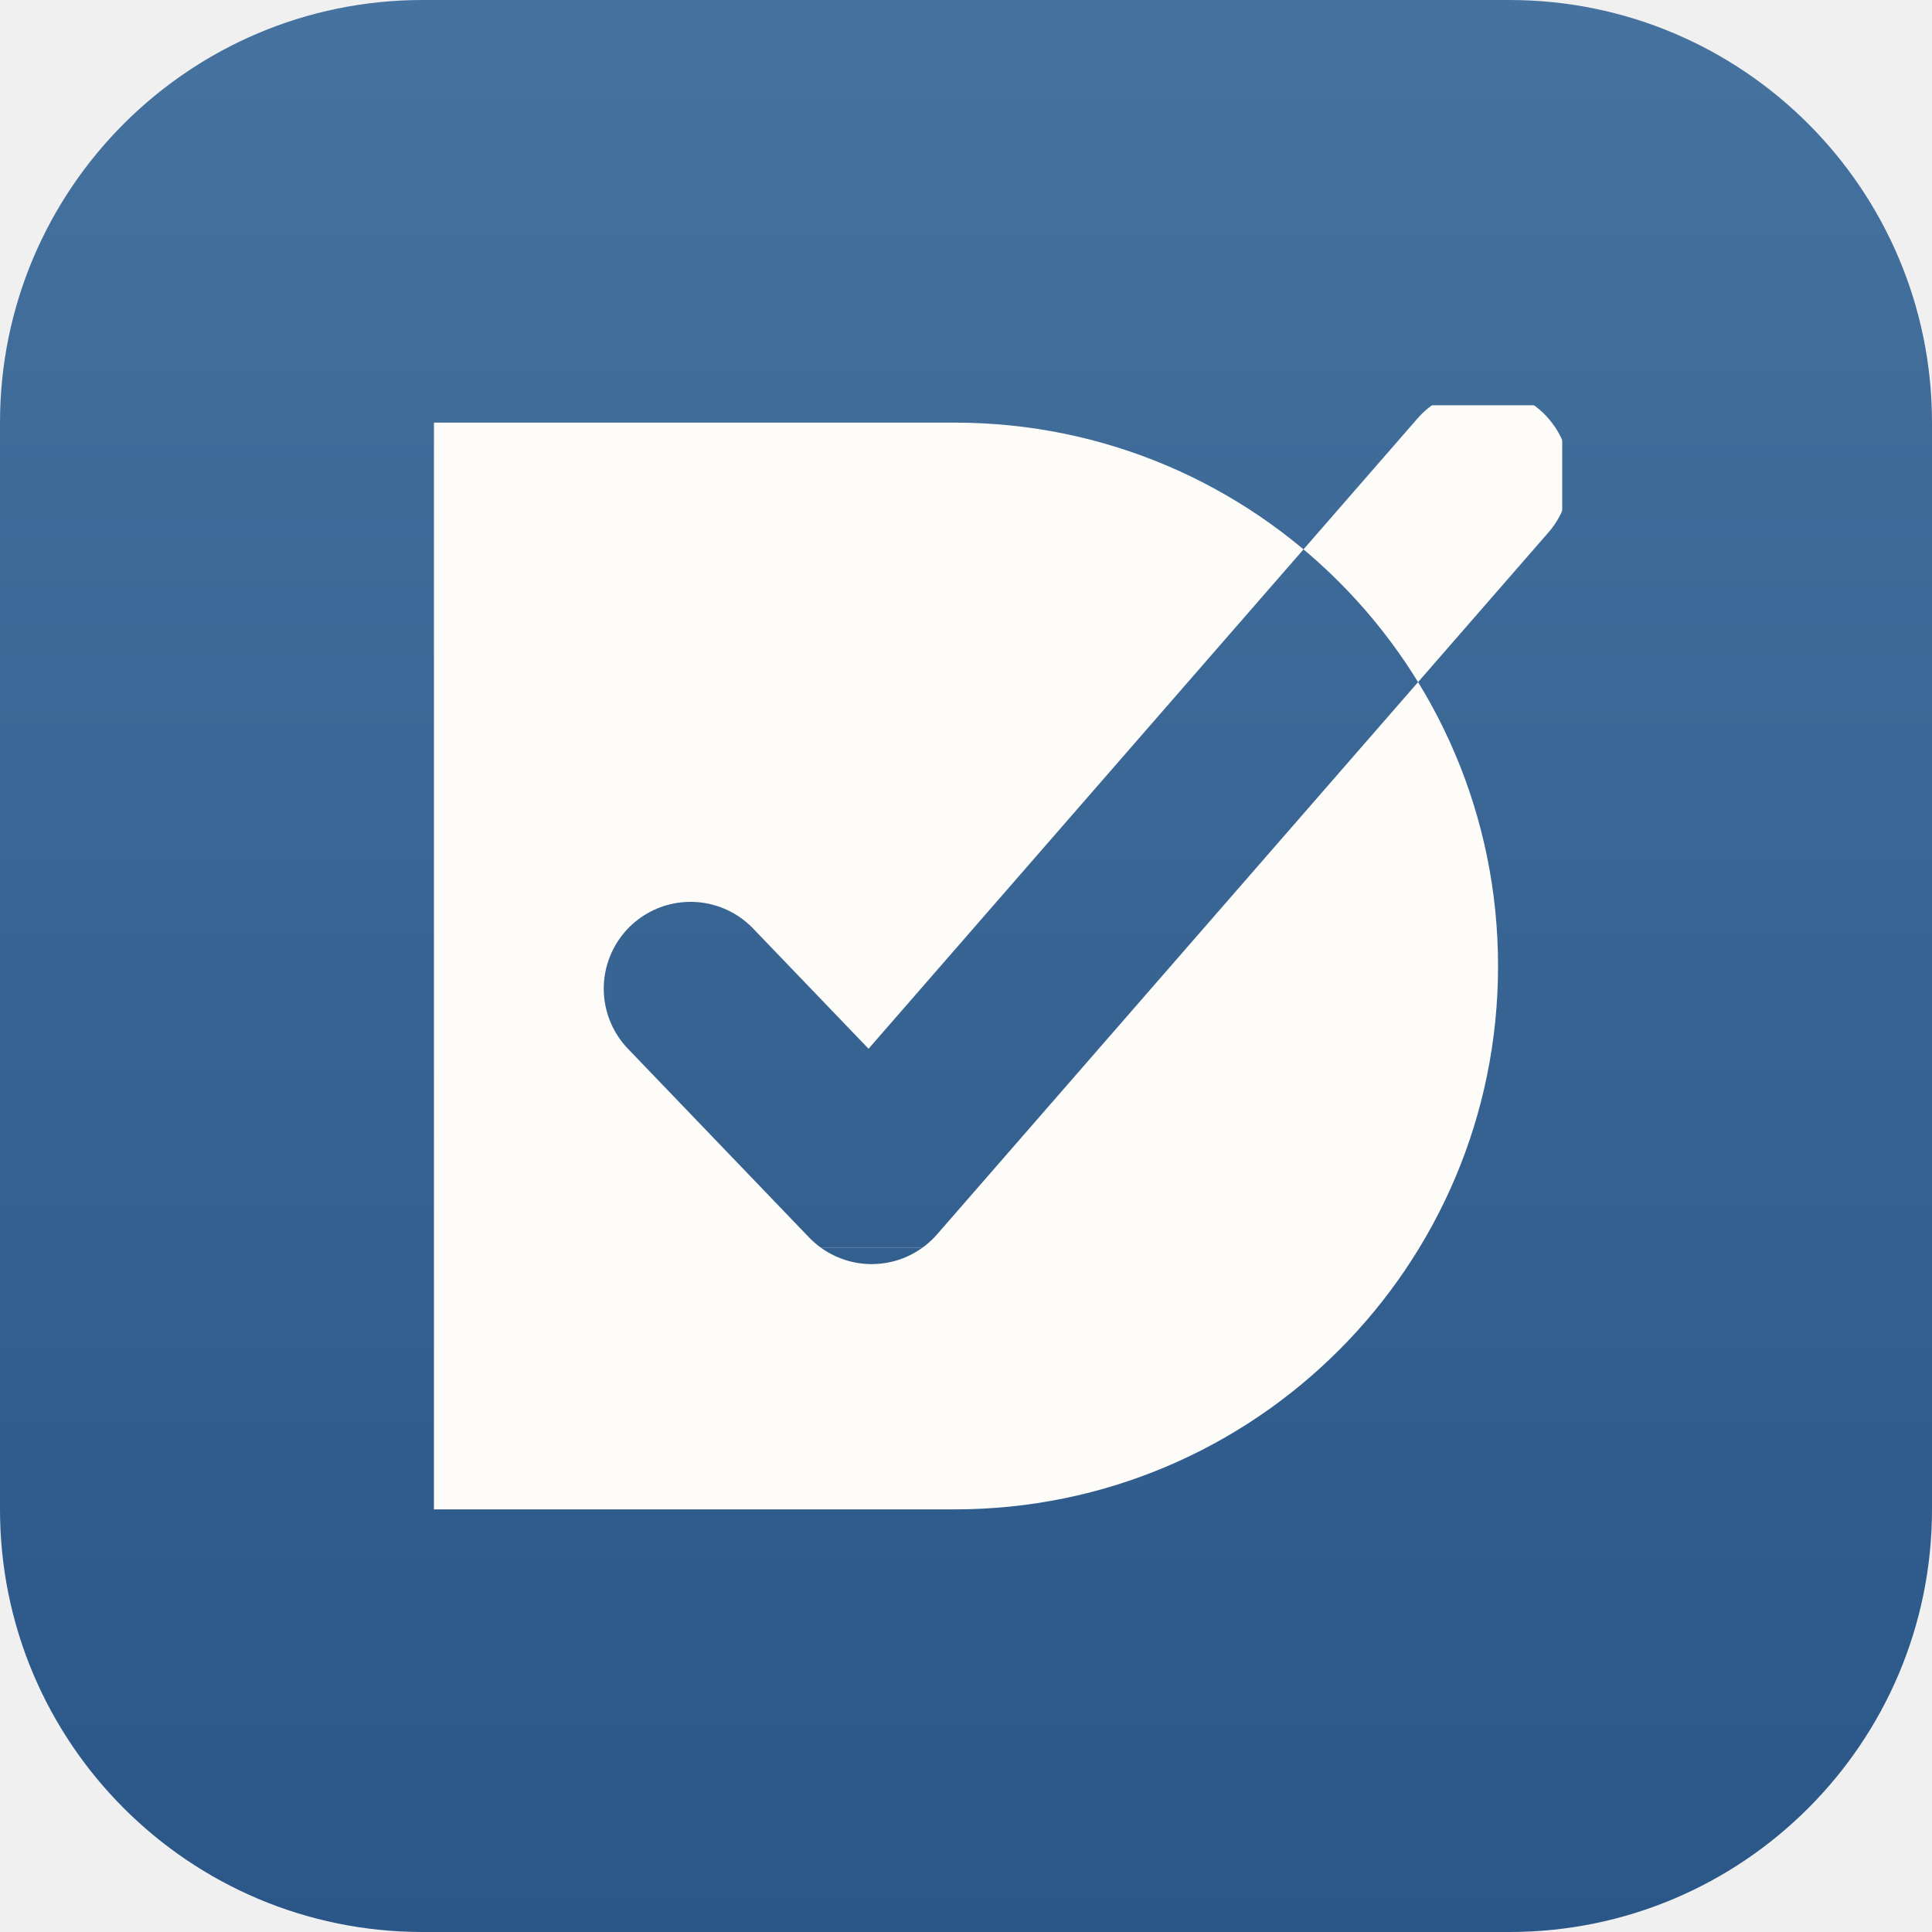
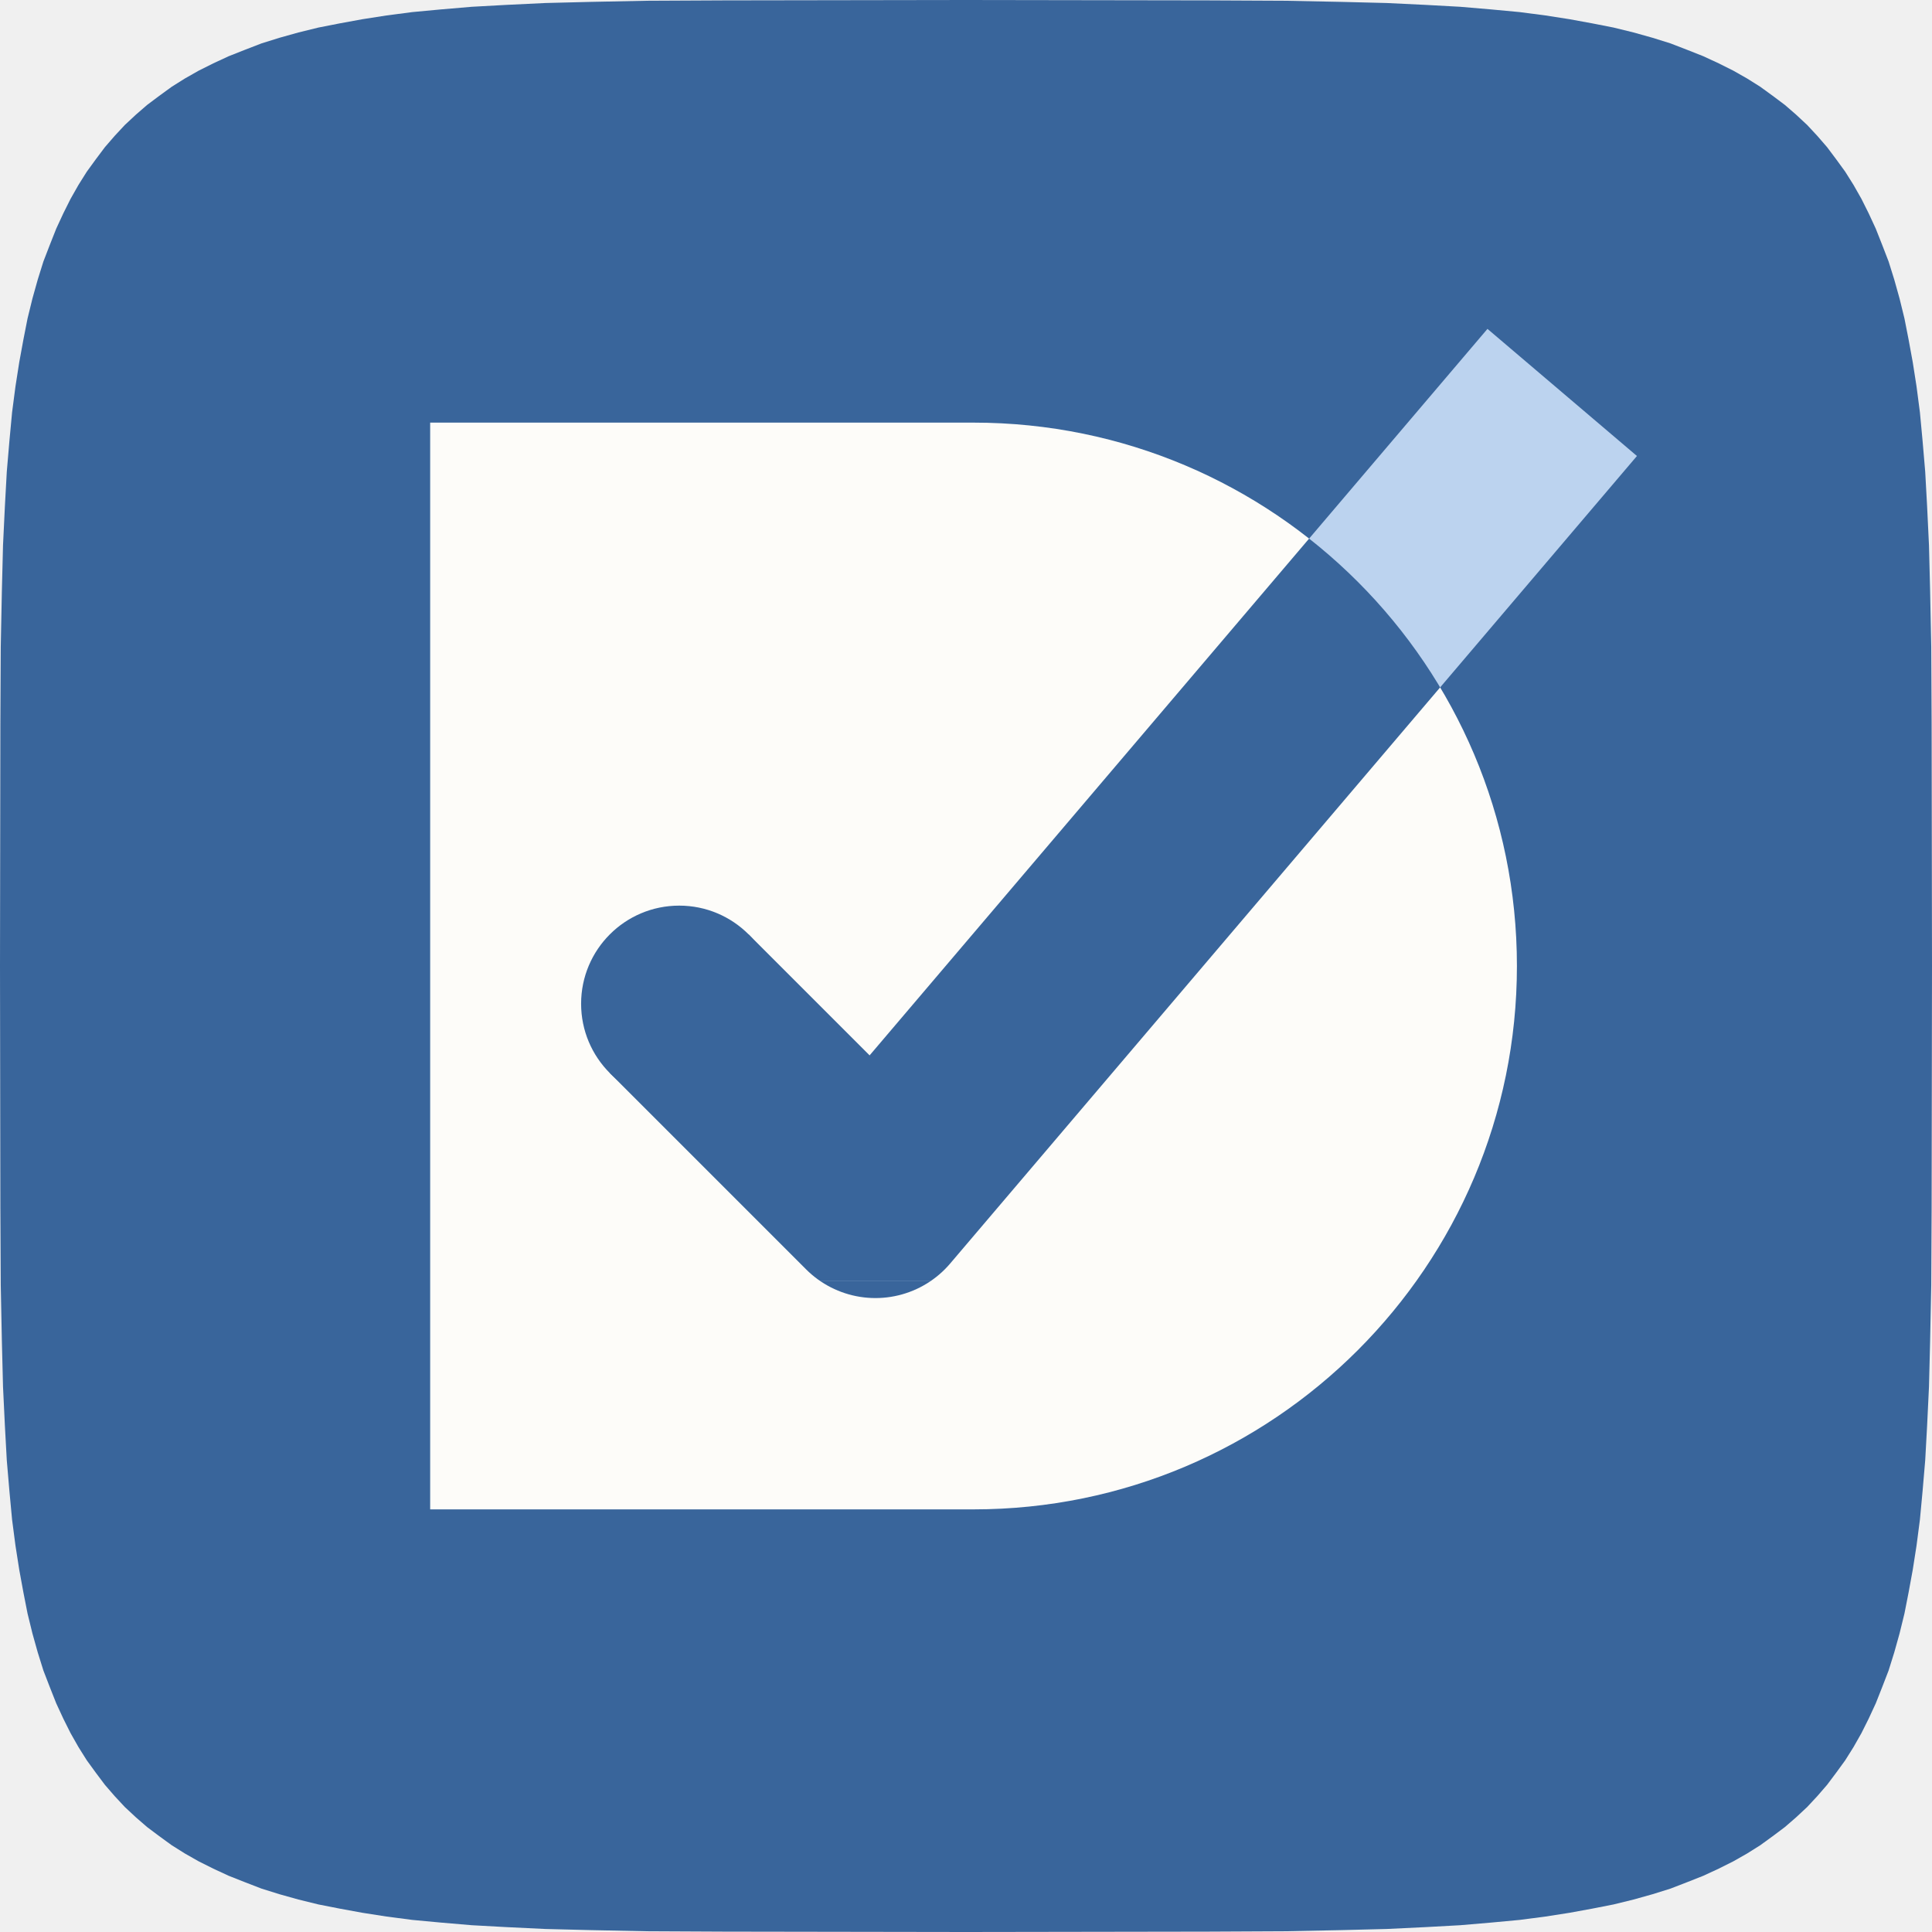
<svg xmlns="http://www.w3.org/2000/svg" width="512" height="512" viewBox="0 0 512 512">
-   <defs>
-     <linearGradient id="t" x1="0" y1="0" x2="0" y2="1">
-       <stop offset="0" stop-color="#46729f" />
-       <stop offset="1" stop-color="#2a5688" />
-     </linearGradient>
-   </defs>
-   <rect width="512" height="512" rx="112" fill="url(#t)" />
-   <g transform="translate(-5 0)">
+   <path d="M512.0 256.0 L511.9 320.1 L511.8 340.6 L511.5 355.5 L511.2 367.5 L510.7 377.9 L510.2 387.0 L509.5 395.2 L508.8 402.7 L507.9 409.6 L506.9 416.0 L505.8 422.0 L504.7 427.6 L503.4 432.9 L502.0 437.9 L500.5 442.7 L498.8 447.1 L497.1 451.4 L495.2 455.5 L493.3 459.3 L491.2 463.0 L489.0 466.5 L486.6 469.8 L484.2 473.0 L481.6 476.0 L478.9 478.9 L476.0 481.6 L473.0 484.2 L469.8 486.6 L466.5 489.0 L463.0 491.2 L459.3 493.3 L455.5 495.2 L451.4 497.1 L447.1 498.8 L442.7 500.5 L437.9 502.0 L432.9 503.4 L427.6 504.7 L422.0 505.8 L416.0 506.9 L409.6 507.9 L402.7 508.8 L395.2 509.5 L387.0 510.2 L377.9 510.7 L367.5 511.2 L355.5 511.5 L340.6 511.8 L320.1 511.9 L256.0 512.0 L191.9 511.9 L171.4 511.8 L156.5 511.5 L144.5 511.2 L134.1 510.7 L125.0 510.2 L116.8 509.5 L109.3 508.8 L102.4 507.9 L96.0 506.9 L90.0 505.8 L84.4 504.7 L79.1 503.4 L74.1 502.0 L69.3 500.5 L64.9 498.8 L60.6 497.1 L56.5 495.2 L52.7 493.3 L49.0 491.2 L45.5 489.0 L42.2 486.6 L39.0 484.2 L36.0 481.6 L33.1 478.9 L30.4 476.0 L27.8 473.0 L25.4 469.8 L23.0 466.5 L20.8 463.0 L18.7 459.3 L16.8 455.5 L14.9 451.4 L13.2 447.1 L11.5 442.7 L10.0 437.9 L8.6 432.9 L7.3 427.6 L6.2 422.0 L5.1 416.0 L4.1 409.6 L3.2 402.7 L2.5 395.2 L1.8 387.0 L1.3 377.9 L0.8 367.5 L0.5 355.5 L0.2 340.6 L0.1 320.1 L0.0 256.0 L0.1 191.9 L0.2 171.4 L0.5 156.5 L0.8 144.5 L1.3 134.1 L1.8 125.0 L2.5 116.8 L3.2 109.3 L4.1 102.4 L5.1 96.0 L6.2 90.0 L7.3 84.4 L8.6 79.1 L10.0 74.1 L11.5 69.3 L13.2 64.9 L14.9 60.6 L16.8 56.5 L18.7 52.7 L20.8 49.0 L23.0 45.5 L25.4 42.2 L27.8 39.0 L30.4 36.0 L33.1 33.1 L36.0 30.4 L39.0 27.8 L42.2 25.4 L45.5 23.0 L49.0 20.8 L52.7 18.7 L56.5 16.8 L60.6 14.9 L64.9 13.2 L69.3 11.5 L74.1 10.0 L79.1 8.6 L84.4 7.3 L90.0 6.2 L96.0 5.1 L102.4 4.1 L109.3 3.2 L116.8 2.5 L125.0 1.8 L134.1 1.3 L144.5 0.8 L156.5 0.5 L171.4 0.2 L191.9 0.1 L256.0 0.0 L320.1 0.1 L340.6 0.2 L355.5 0.5 L367.5 0.8 L377.9 1.3 L387.0 1.8 L395.2 2.5 L402.7 3.2 L409.6 4.1 L416.0 5.1 L422.0 6.2 L427.6 7.3 L432.9 8.6 L437.9 10.0 L442.7 11.5 L447.1 13.2 L451.4 14.9 L455.5 16.8 L459.3 18.7 L463.0 20.8 L466.5 23.0 L469.8 25.4 L473.0 27.8 L476.0 30.4 L478.9 33.1 L481.6 36.0 L484.2 39.0 L486.6 42.2 L489.0 45.5 L491.2 49.0 L493.3 52.7 L495.2 56.5 L497.1 60.6 L498.8 64.9 L500.5 69.3 L502.0 74.1 L503.4 79.1 L504.7 84.4 L505.8 90.0 L506.9 96.0 L507.9 102.4 L508.8 109.3 L509.5 116.8 L510.2 125.0 L510.7 134.1 L511.2 144.5 L511.5 156.5 L511.8 171.4 L511.9 191.9 Z" fill="#39659b" />
+   <g transform="translate(-4 0)">
    <defs>
-       <mask id="inD">
+       <mask id="i">
        <rect width="512" height="512" fill="#fff" />
-         <path d="M188 262 L236 312 L398 126" fill="none" stroke="#000" stroke-width="46" stroke-linecap="round" stroke-linejoin="round" />
+         <path d="M184 266 L236 318 L418 104" fill="none" stroke="#000" stroke-width="52" stroke-linecap="butt" stroke-linejoin="round" />
+         <circle cx="184" cy="266" r="26.0" fill="#000" />
      </mask>
-       <mask id="outD">
+       <mask id="o">
        <rect width="512" height="512" fill="#fff" />
-         <path d="M120 112 H258 A144 144 0 0 1 258 400 H120 Z" fill="#000" />
+         <path d="M118 112 H262 A144 144 0 0 1 262 400 H118 Z" fill="#000" />
      </mask>
    </defs>
-     <path d="M120 112 H258 A144 144 0 0 1 258 400 H120 Z" fill="#fdfcf9" mask="url(#inD)" />
-     <path d="M188 262 L236 312 L398 126" fill="none" stroke="#fdfcf9" stroke-width="46" stroke-linecap="round" stroke-linejoin="round" mask="url(#outD)" />
+     <path d="M118 112 H262 A144 144 0 0 1 262 400 H118 Z" fill="#fdfcf9" mask="url(#i)" />
+     <path d="M184 266 L236 318 L418 104" fill="none" stroke="#bcd3ef" stroke-width="52" stroke-linecap="butt" stroke-linejoin="round" mask="url(#o)" />
  </g>
</svg>
